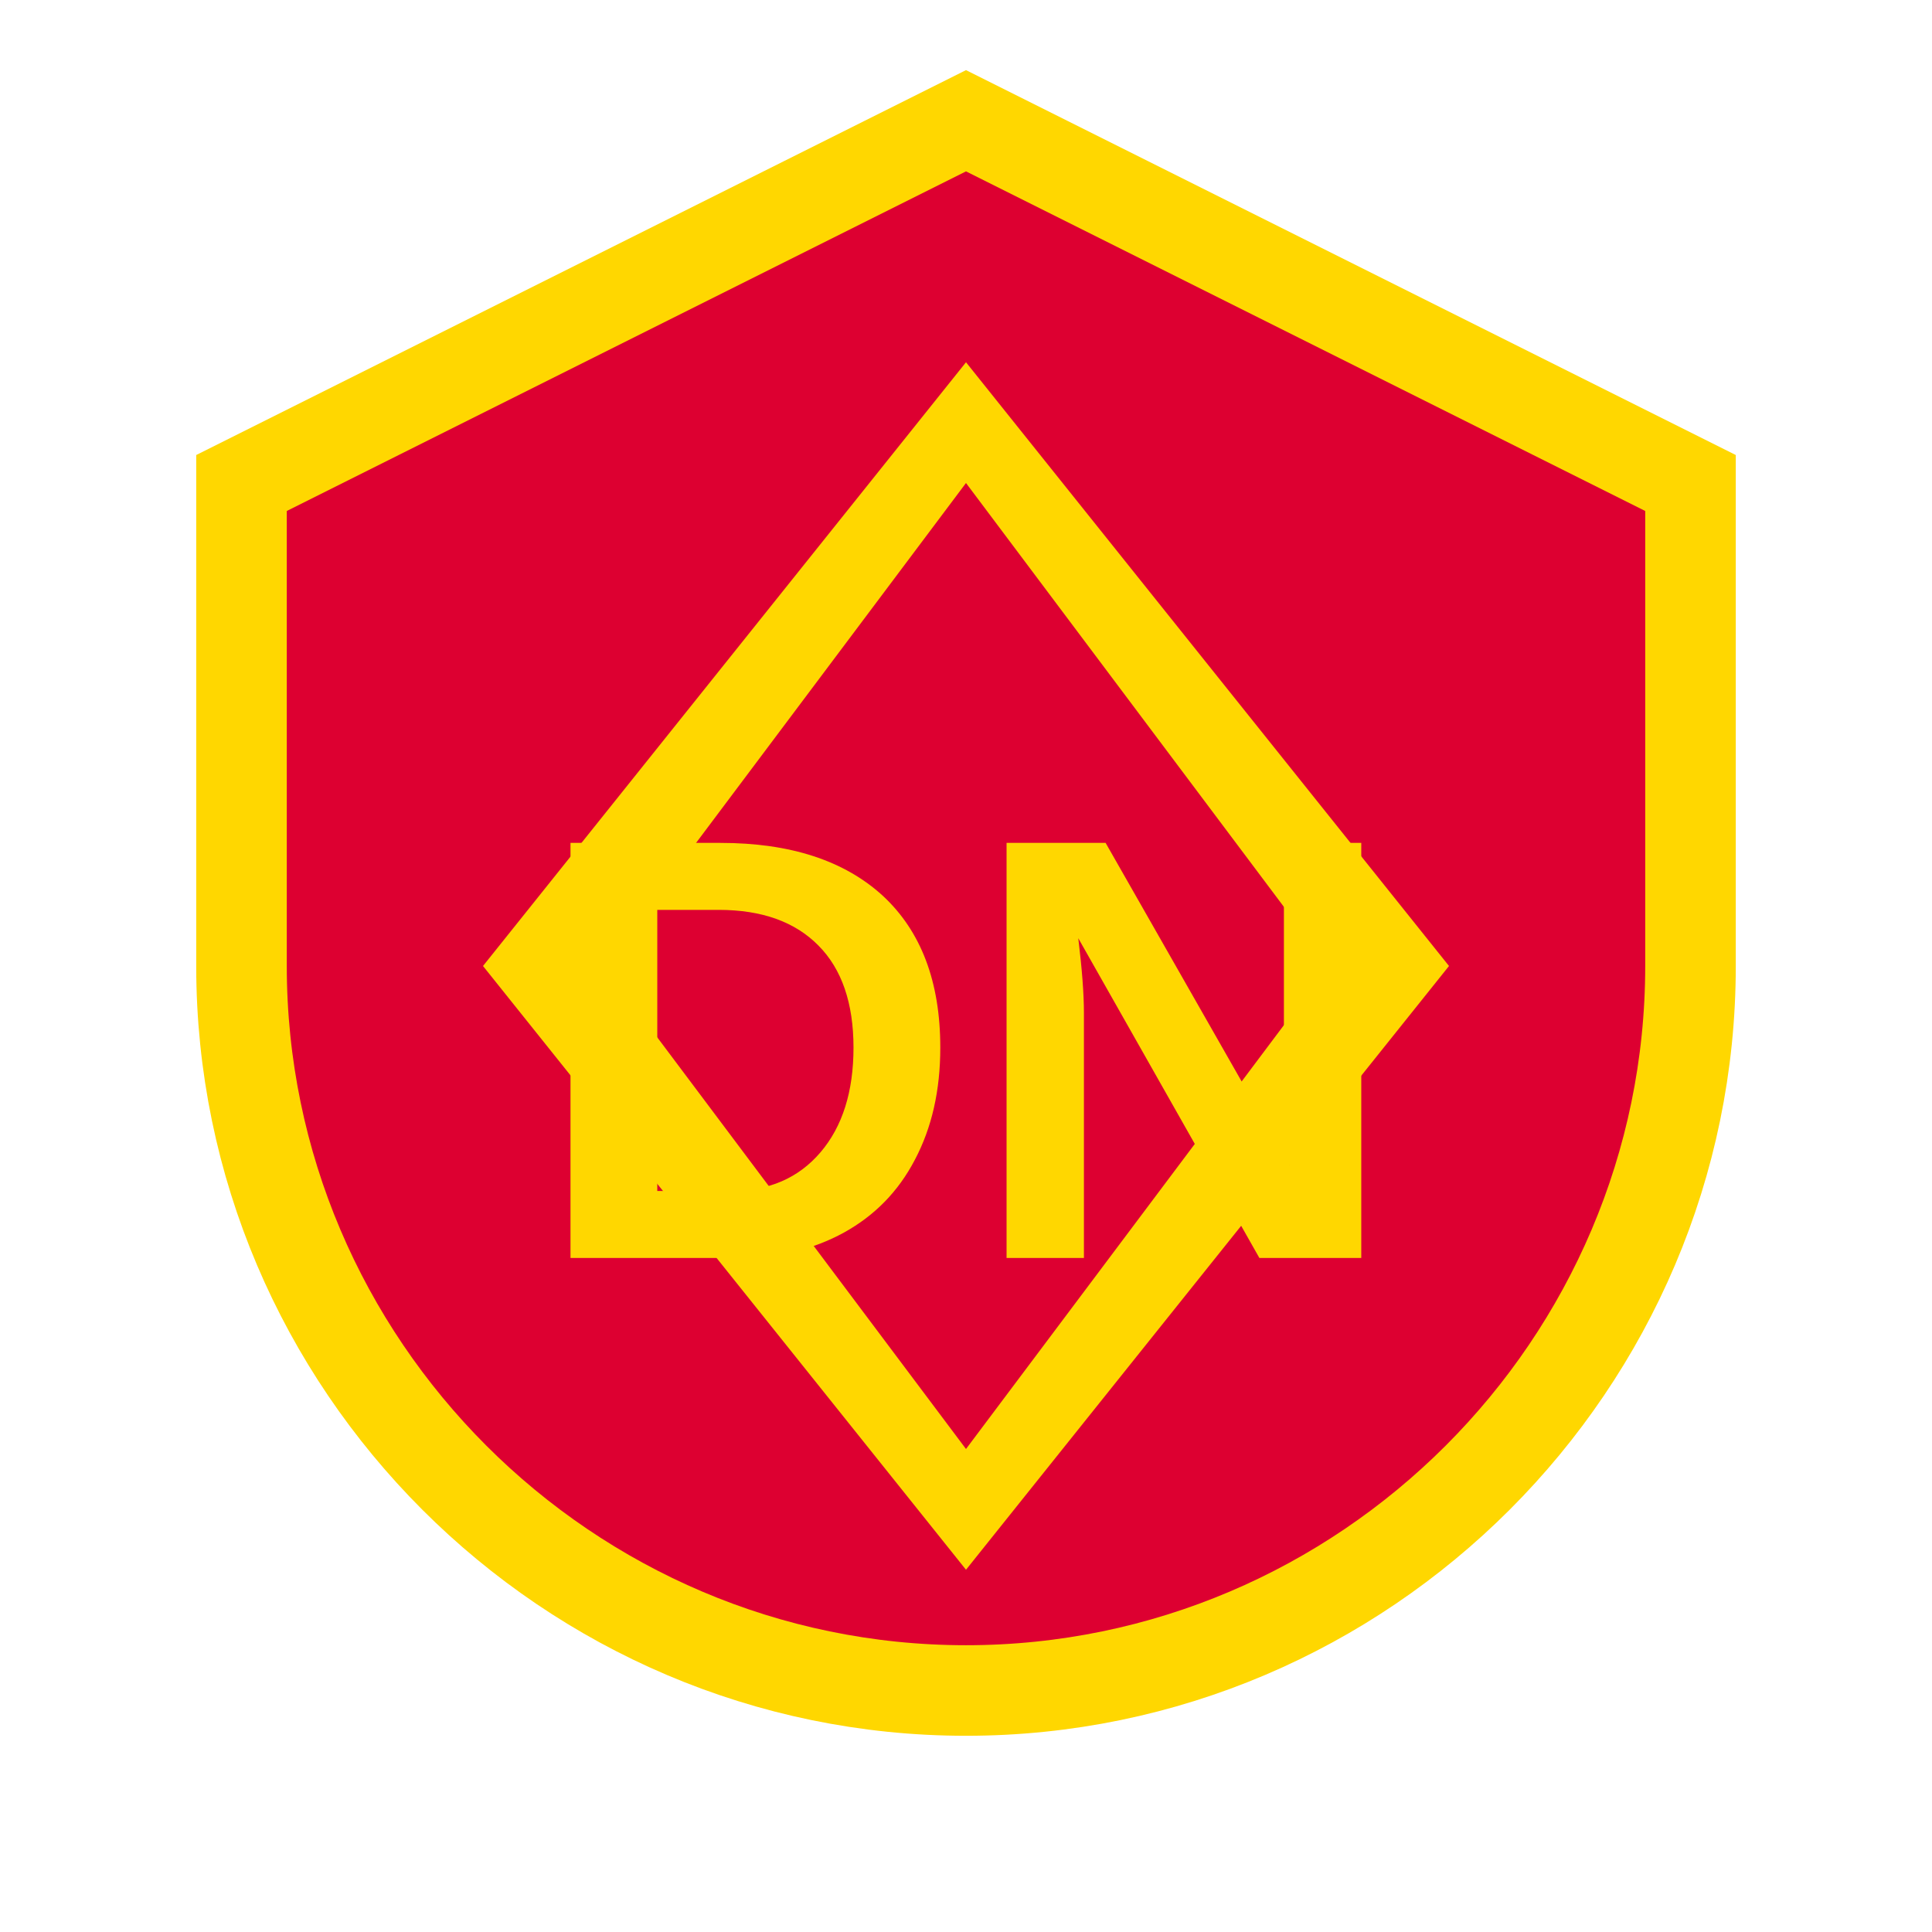
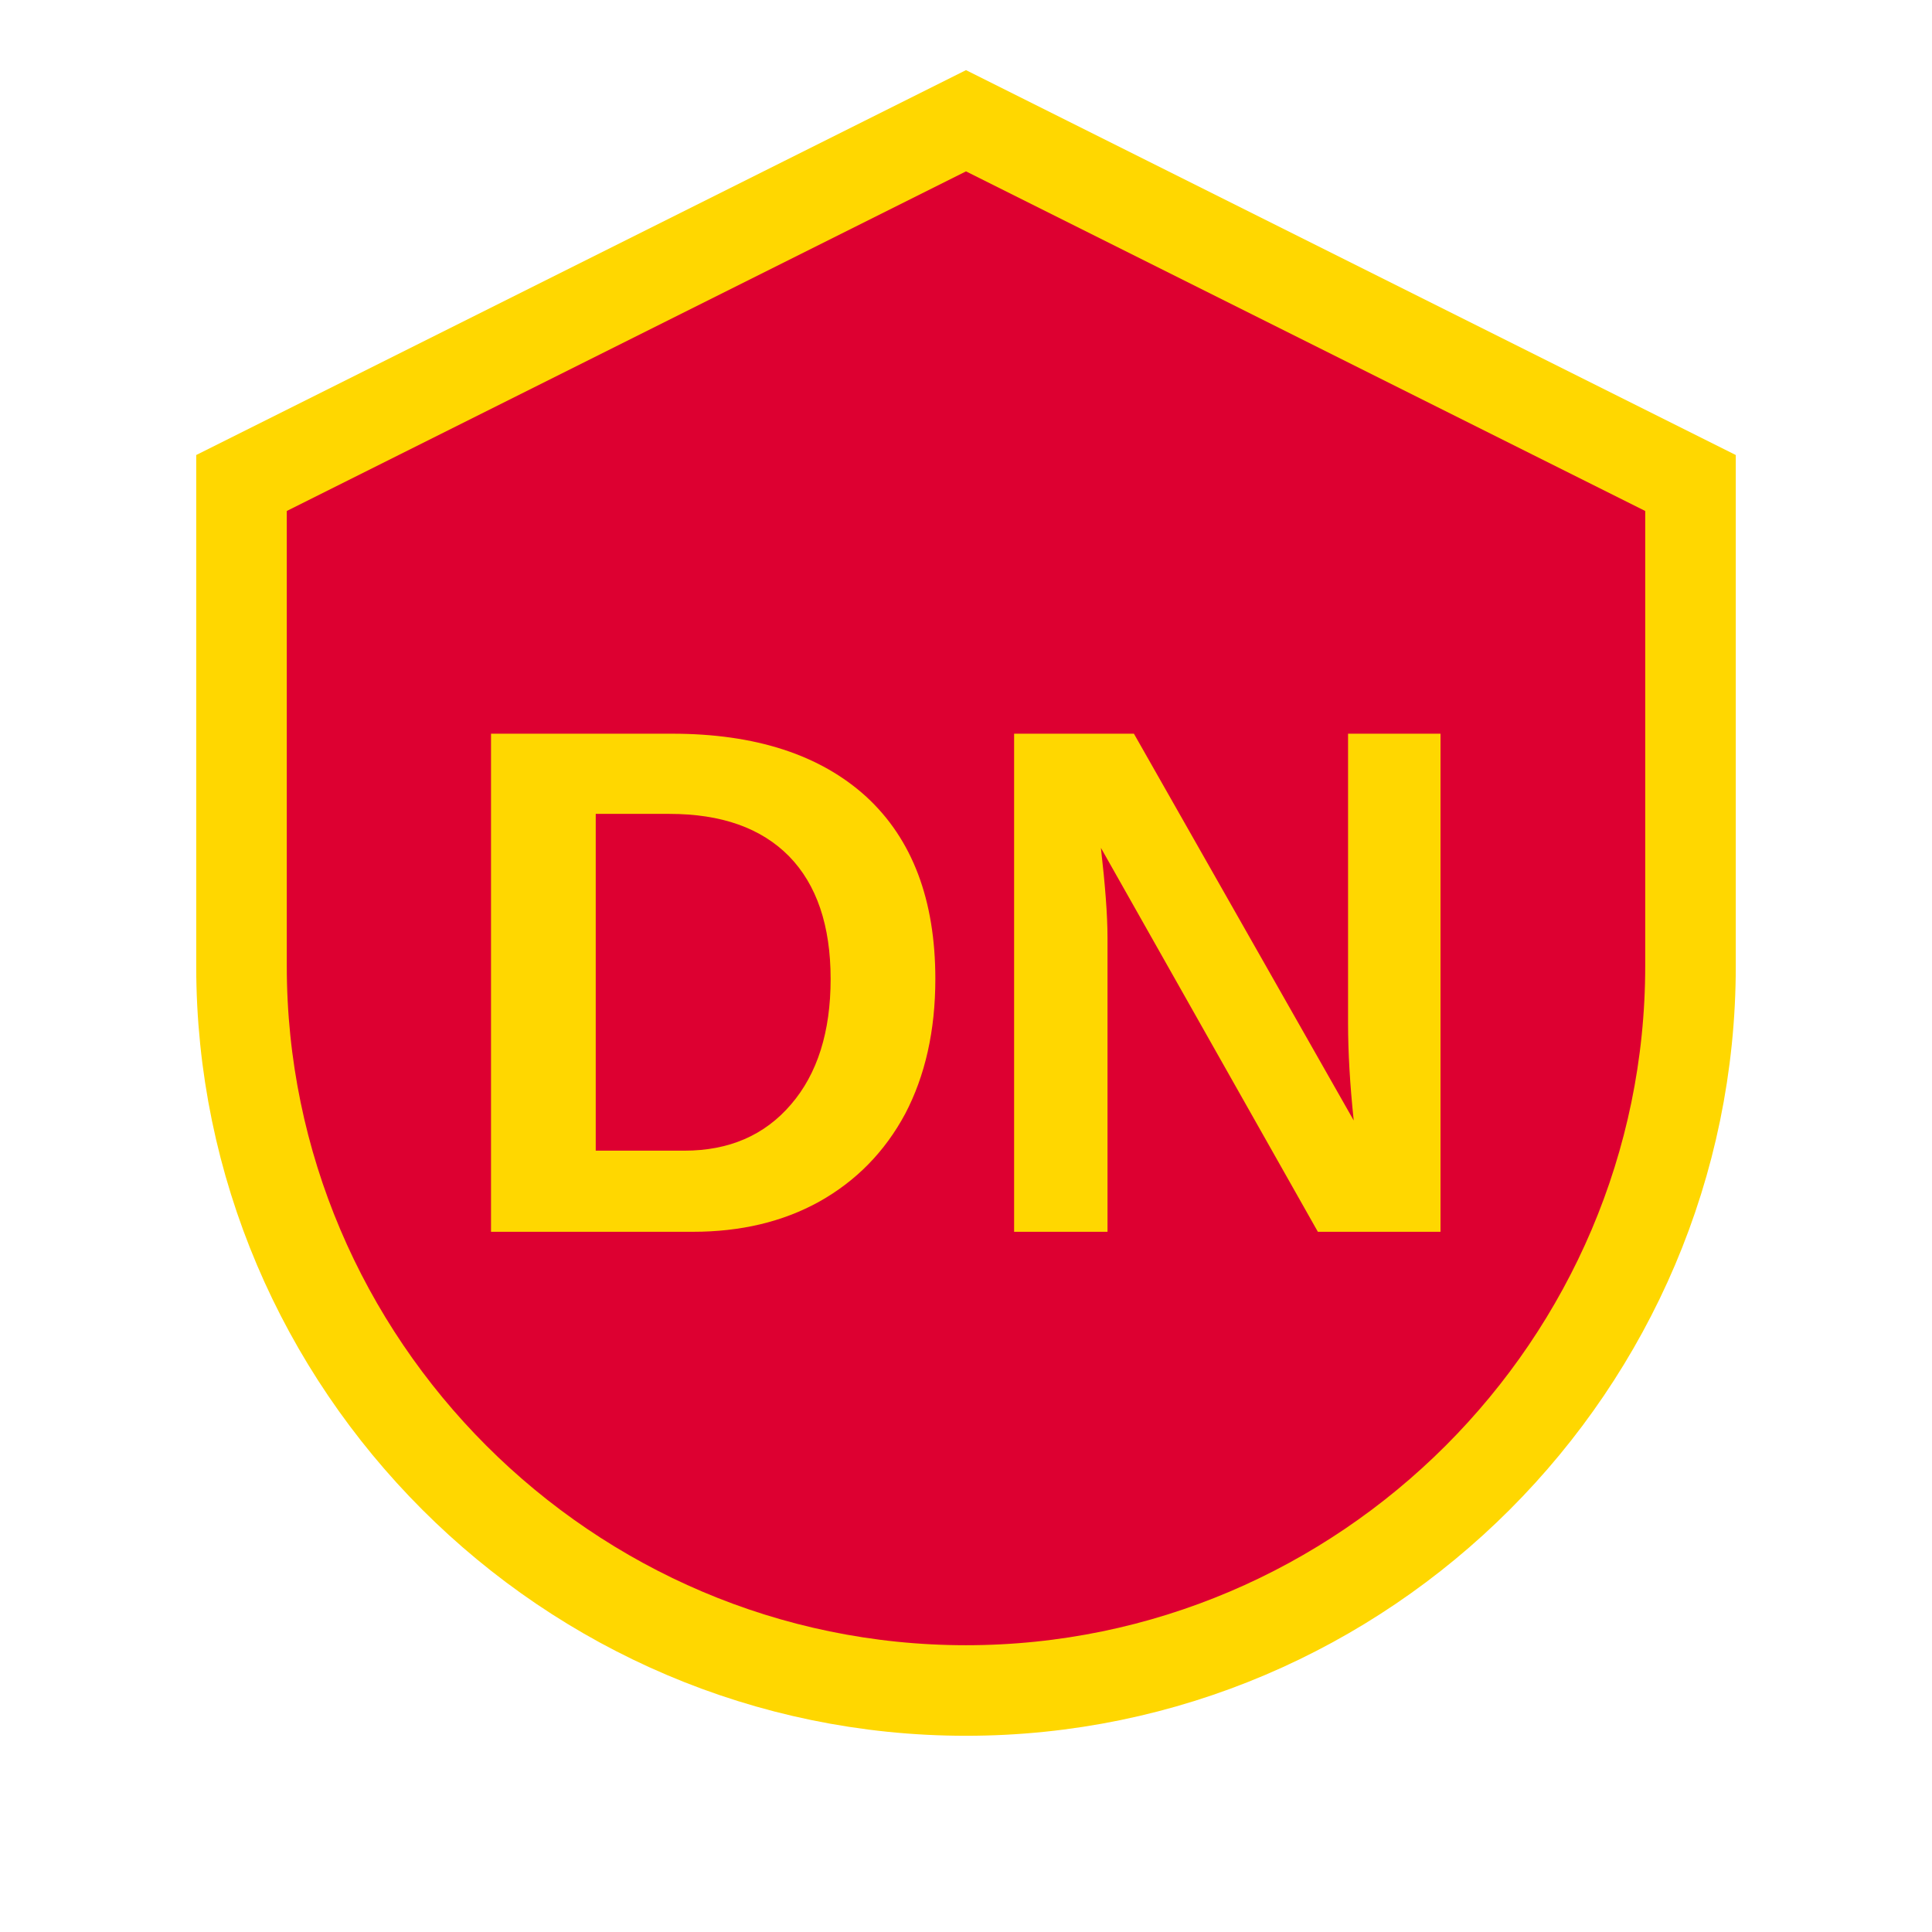
<svg xmlns="http://www.w3.org/2000/svg" width="32" height="32" viewBox="0 0 32 32" fill="none">
  <path d="M16 2L4 8v8c0 6.6 5.4 12 12 12s12-5.4 12-12V8L16 2z" fill="#DD0031" />
  <path d="M16 2L4 8v8c0 6.6 5.4 12 12 12s12-5.4 12-12V8L16 2z" stroke="#FFD700" stroke-width="1.5" />
-   <path d="M16 6L8 16l8 10 8-10-8-10z" fill="#FFD700" />
-   <path d="M16 8L10 16l6 8 6-8-6-8z" fill="#DD0031" />
-   <text x="16" y="18" font-family="Arial, sans-serif" font-size="10" font-weight="900" fill="#FFD700" text-anchor="middle" dominant-baseline="middle" style="text-rendering: optimizeLegibility;">DN</text>
+   <text x="16" y="17" font-family="Arial, sans-serif" font-size="12" font-weight="900" fill="#FFD700" text-anchor="middle" dominant-baseline="middle" style="text-rendering: optimizeLegibility;">DN</text>
</svg>
